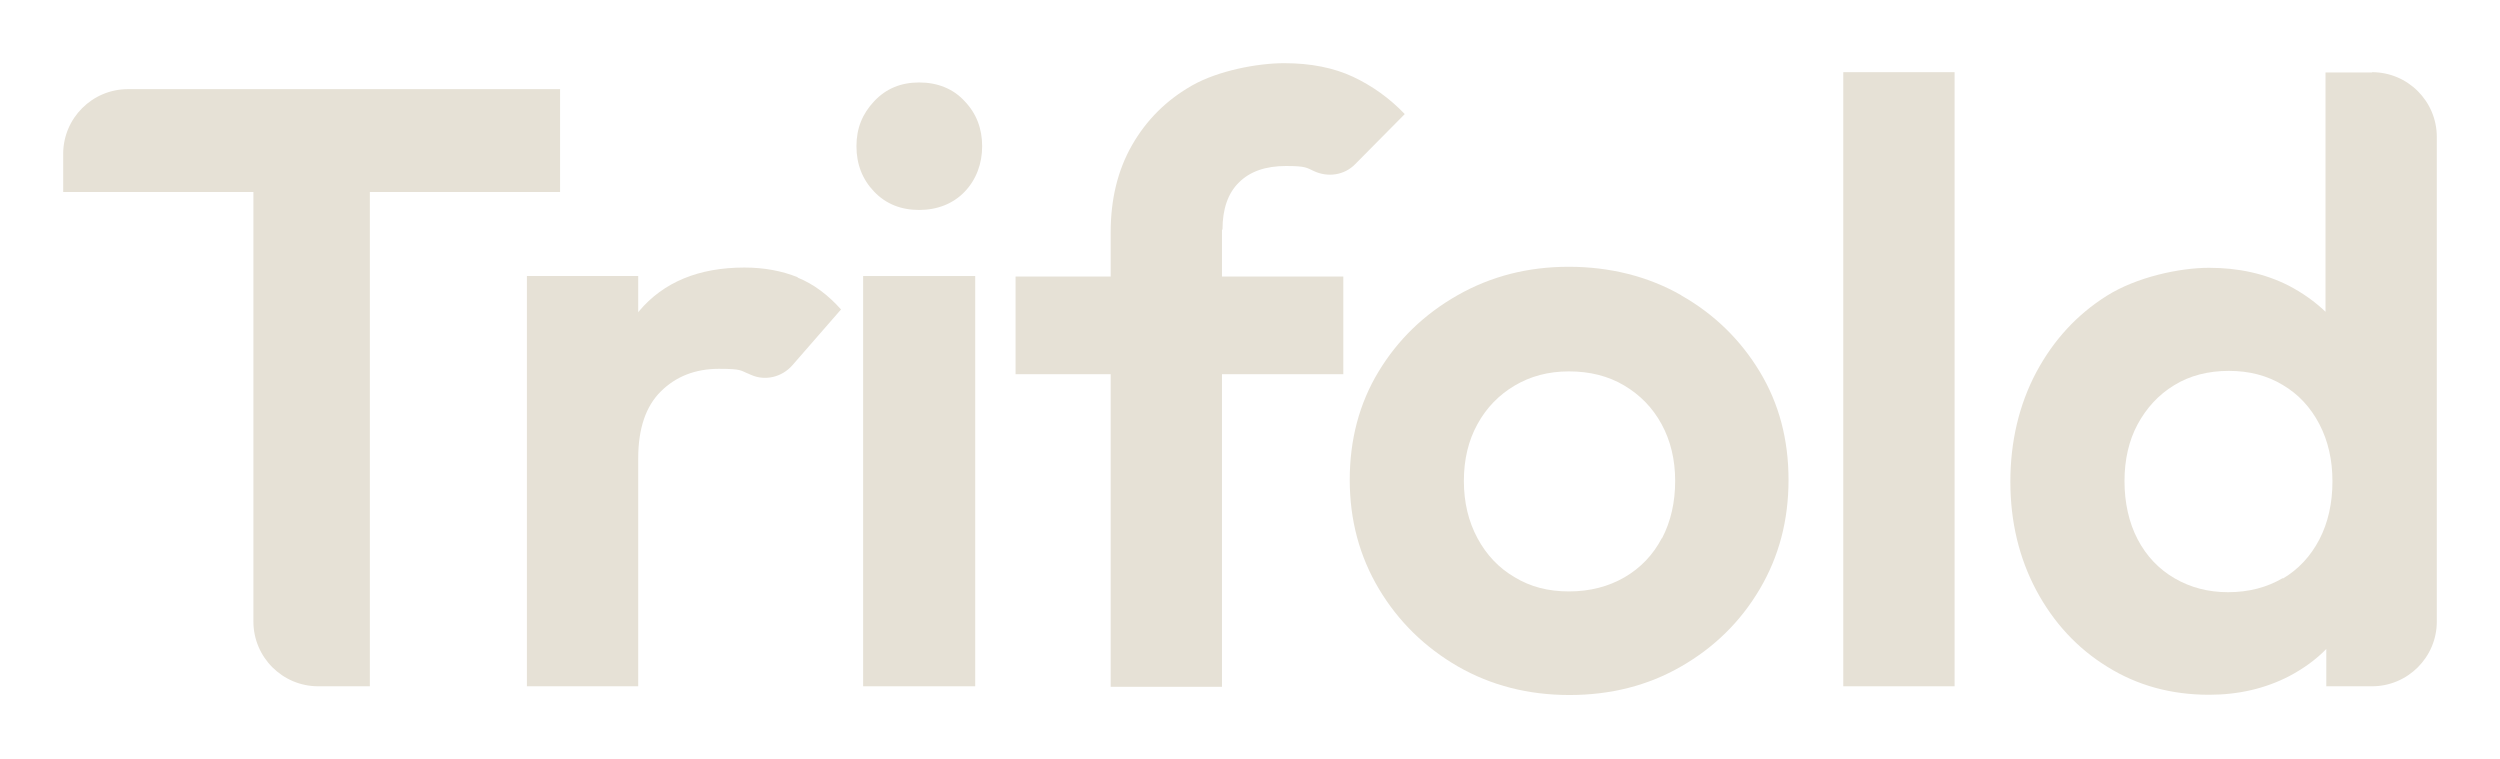
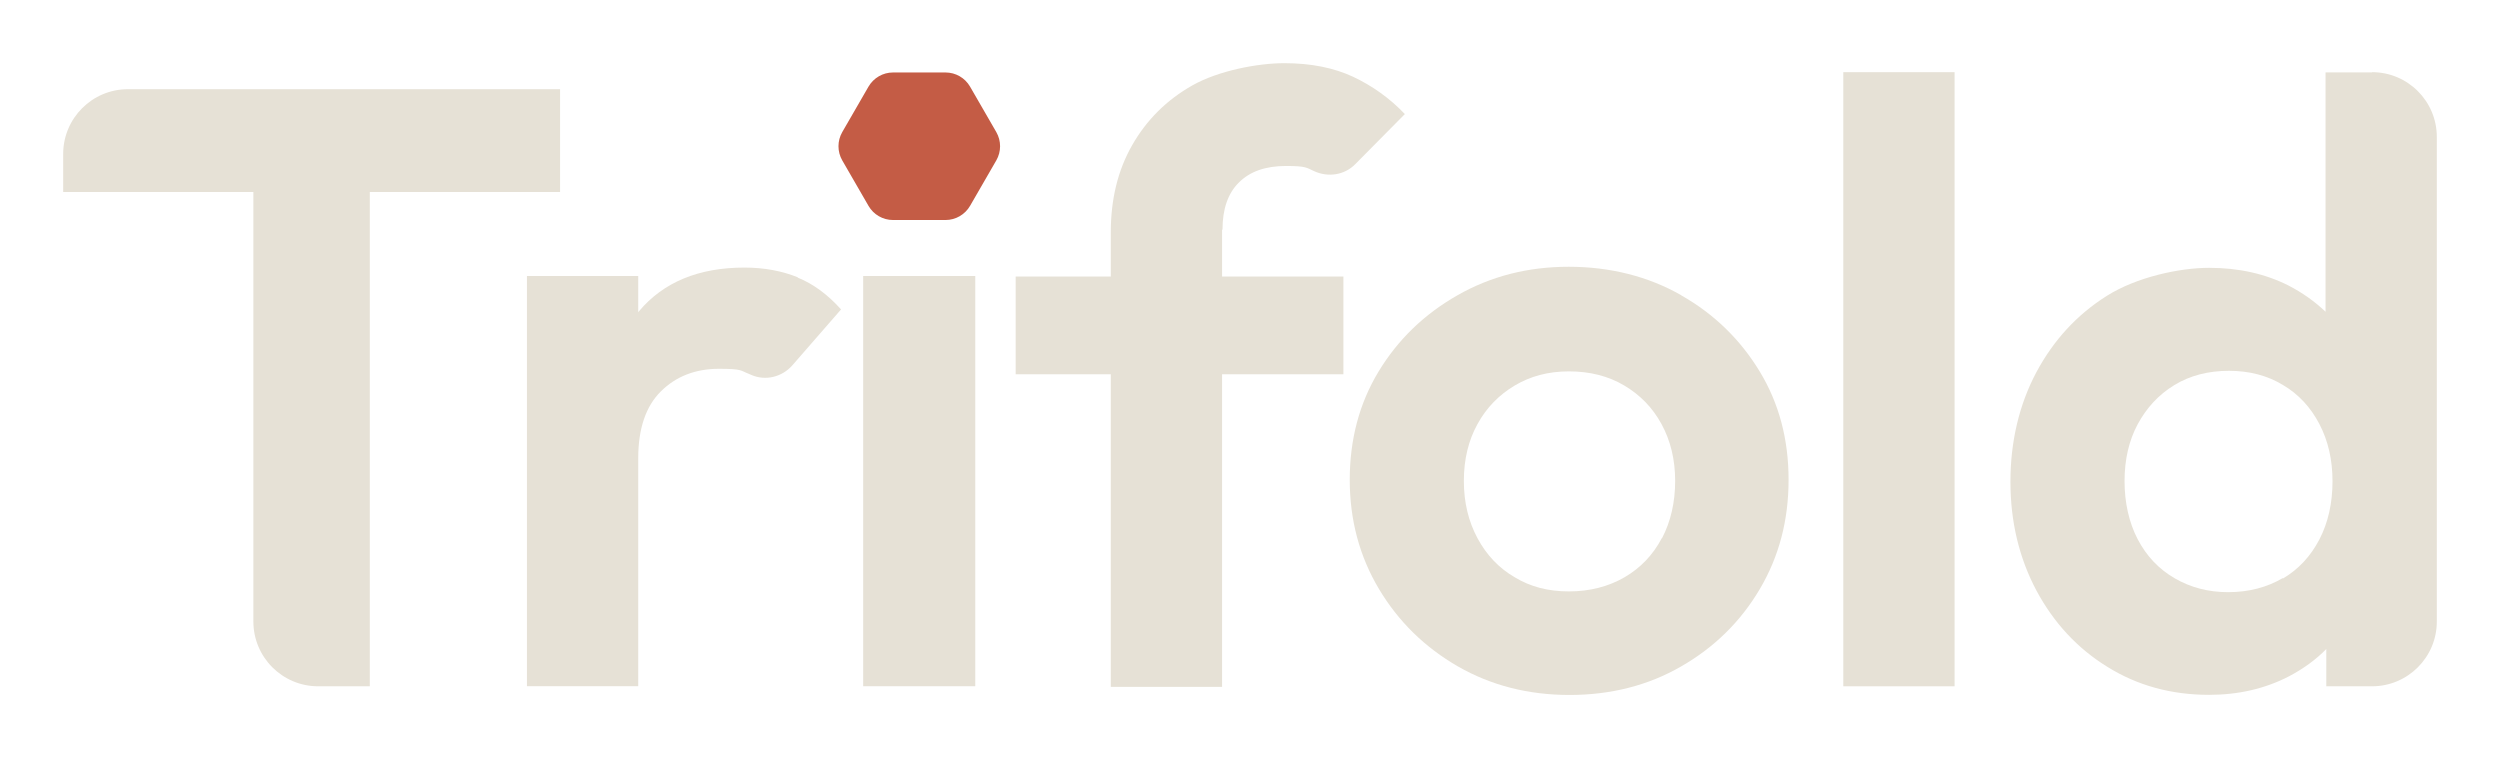
- <svg xmlns="http://www.w3.org/2000/svg" width="972.56" height="294.96" viewBox="0 0 972.56 294.96">
-   <g transform="translate(-2070.920 -136.520)">
-     <path d="M 2406.7,243.9 L 2450.3,243.9 L 2450.3,403.5 L 2406.7,403.5 Z" fill="#E6E1D6" />
-     <path d="M 2788,164.6 L 2831.3,164.6 L 2831.3,403.5 L 2788,403.5 Z" fill="#E6E1D6" />
-     <path d="M 2428.5,168.6 c -7.1,0 -12.9,2.4 -17.5,7.3 s -6.9,10.5 -6.9,17.5 s 2.3,12.9 6.9,17.7 s 10.5,7.1 17.5,7.1 s 13.2,-2.4 17.7,-7.1 s 6.8,-10.9 6.8,-17.7 s -2.2,-12.7 -6.8,-17.5 c -4.5,-4.9 -10.6,-7.3 -17.7,-7.3 Z" fill="#E6E1D6" />
-     <path d="M 2288.8,211.2 l 0,-40 l -168.1,0 c -13.9,0 -25.2,11.3 -25.2,25.2 l 0,14.8 l 74,0 l 0,167.1 l 0,0 c 0,13.9 11.3,25.2 25.2,25.2 l 20.1,0 l 0,-192.3 l 74,0 Z" fill="#E6E1D6" />
-     <path d="M 2381.3,244.4 c -6.2,-2.5 -13.1,-3.8 -20.8,-3.8 c -17.8,0 -31.5,5.7 -41,17 c -0.1,0.1 -0.2,0.3 -0.3,0.4 l 0,-14.1 l -43.3,0 l 0,159.6 l 43.3,0 l 0,-88.2 l 0,0 s 0,0 0,0 l 0,0 l 0,-0.5 c 0,-11.6 3,-20.3 8.8,-26 c 5.8,-5.8 13.4,-8.8 22.6,-8.8 s 8.3,0.7 11.7,2 c 0.3,0.1 0.6,0.3 0.9,0.4 c 5.5,2.4 11.9,0.8 15.9,-3.7 l 19,-21.8 c -5.1,-5.7 -10.7,-9.9 -16.9,-12.4 l 0,0 Z" fill="#E6E1D6" />
-     <path d="M 2546.5,225.8 c 0,-7.9 2.1,-14.1 6.4,-18.3 c 4.3,-4.3 10.4,-6.4 18.3,-6.4 s 8,0.7 10.9,2 c 0,0 0,0 0,0 c 5.4,2.5 11.8,1.6 16,-2.7 l 19.3,-19.5 c -5.9,-6.2 -12.7,-11 -20.1,-14.5 c -7.5,-3.5 -16.4,-5.3 -26.8,-5.3 s -25.6,2.9 -35.7,8.6 c -10.1,5.7 -17.9,13.5 -23.5,23.3 s -8.3,21.1 -8.3,33.9 l 0,17.2 l -37,0 l 0,38 l 37,0 l 0,121.6 l 43.3,0 l 0,-121.6 l 47.2,0 l 0,-38 l -47.2,0 l 0,-18.2 Z" fill="#E6E1D6" />
-     <path d="M 2993.7,164.7 l -18.1,0 l 0,93.1 c -4.2,-4 -9,-7.4 -14.4,-10.2 c -9.1,-4.6 -19.4,-6.9 -30.9,-6.9 s -28.2,3.6 -39.8,10.9 c -11.6,7.3 -20.7,17.2 -27.4,29.7 c -6.7,12.6 -10.1,27 -10.1,42.6 s 3.4,29.7 10.1,42.3 c 6.7,12.5 15.9,22.5 27.6,29.7 c 11.7,7.3 24.9,10.9 39.6,10.9 l 0,0 c 11.4,0 21.8,-2.4 31.1,-7.2 c 5.5,-2.9 10.4,-6.4 14.5,-10.6 l 0,14.5 l 17.8,0 c 13.9,0 25.2,-11.3 25.2,-25.2 l 0,-188.5 c 0,-13.9 -11.3,-25.2 -25.2,-25.2 l 0,0 Z M 2959,361.4 c -6.1,3.6 -13.2,5.5 -21.3,5.5 l 0,0 c -7.7,0 -14.6,-1.8 -20.8,-5.4 c -6.2,-3.6 -11,-8.7 -14.4,-15.2 s -5.1,-14.3 -5.1,-22.6 s 1.7,-15.8 5.1,-22.1 s 8.1,-11.5 14.2,-15.2 c 6.1,-3.8 13.4,-5.6 21.3,-5.6 s 14.9,1.8 21,5.5 c 6.1,3.6 10.8,8.7 14.2,15.2 s 5.1,13.9 5.1,22.3 s -1.7,16.1 -5.1,22.6 c -3.4,6.5 -8.1,11.6 -14.2,15.2 l 0,0 Z" fill="#E6E1D6" />
-     <path d="M 2725,251.4 c -12.9,-7.4 -27.9,-11.1 -43.8,-11.1 s -30.3,3.7 -43.3,11.1 c -13,7.4 -23.2,17.3 -30.7,29.7 s -11.2,26.5 -11.2,42.1 s 3.8,29.8 11.4,42.5 s 17.9,22.7 30.7,30.1 c 12.9,7.4 27.4,11.1 43.4,11.1 s 30.6,-3.7 43.4,-11.1 c 12.9,-7.4 23.1,-17.4 30.6,-30.1 s 11.2,-26.8 11.2,-42.5 s -3.7,-29.7 -11.2,-42.1 s -17.7,-22.4 -30.6,-29.7 l 0,0 Z M 2717.4,345.9 c -3.4,6.5 -8.3,11.6 -14.5,15.2 s -13.5,5.5 -21.6,5.5 s -15,-1.8 -21.1,-5.5 c -6.2,-3.6 -11,-8.7 -14.5,-15.2 c -3.5,-6.5 -5.3,-13.9 -5.3,-22.3 s 1.8,-15.8 5.3,-22.1 c 3.5,-6.4 8.4,-11.4 14.5,-15 s 13,-5.5 21.1,-5.5 s 15.3,1.8 21.5,5.5 s 11,8.6 14.5,15 c 3.5,6.4 5.3,13.8 5.3,22.1 s -1.7,15.8 -5.1,22.3 Z" fill="#E6E1D6" />
+ <svg xmlns="http://www.w3.org/2000/svg" width="397.88" height="120.66" viewBox="0 0 397.88 120.66">
+   <g transform="translate(-471.065 -47.665)">
+     <path d="M 621.55,59.2 l -8.36,0 c -1.61,0 -3.09,0.86 -3.9,2.25 l -4.18,7.24 c -0.8,1.39 -0.8,3.11 0,4.5 l 4.18,7.24 c 0.8,1.39 2.29,2.25 3.9,2.25 l 8.36,0 c 1.61,0 3.09,-0.86 3.9,-2.25 l 4.18,-7.24 c 0.8,-1.39 0.8,-3.11 0,-4.5 l -4.18,-7.24 c -0.8,-1.39 -2.29,-2.25 -3.9,-2.25 Z" fill="#C45C45" />
+     <path d="M 608.44,91.59 L 626.28,91.59 L 626.28,156.88 L 608.44,156.88 Z" fill="#E6E1D6" />
+     <path d="M 764.43,59.15 L 782.14,59.15 L 782.14,156.89 L 764.43,156.89 Z" fill="#E6E1D6" />
+     <path d="M 560.2,78.22 l 0,-16.36 l -68.77,0 c -5.69,0 -10.31,4.62 -10.31,10.31 l 0,6.05 l 30.27,0 l 0,68.36 l 0,0 c 0,5.69 4.62,10.31 10.31,10.31 l 8.22,0 l 0,-78.67 l 30.27,0 Z" fill="#E6E1D6" />
+     <path d="M 598.04,91.8 c -2.54,-1.02 -5.36,-1.55 -8.51,-1.55 c -7.28,0 -12.89,2.33 -16.77,6.95 c -0.04,0.04 -0.08,0.12 -0.12,0.16 l 0,-5.77 l -17.71,0 l 0,65.29 l 17.71,0 l 0,-36.08 l 0,0 l 0,-0.2 c 0,-4.75 1.23,-8.3 3.6,-10.64 c 2.37,-2.37 5.48,-3.6 9.25,-3.6 s 3.4,0.29 4.79,0.82 c 0.12,0.04 0.25,0.12 0.37,0.16 c 2.25,0.98 4.87,0.33 6.5,-1.51 l 7.77,-8.92 c -2.09,-2.33 -4.38,-4.05 -6.91,-5.07 l 0,0 l 0.04,-0.04 Z" fill="#E6E1D6" />
+     <path d="M 665.63,84.19 c 0,-3.23 0.86,-5.77 2.62,-7.49 c 1.76,-1.76 4.25,-2.62 7.49,-2.62 s 3.27,0.29 4.46,0.82 l 0,0 c 2.21,1.02 4.83,0.65 6.55,-1.1 l 7.9,-7.98 c -2.41,-2.54 -5.2,-4.5 -8.22,-5.93 c -3.07,-1.43 -6.71,-2.17 -10.96,-2.17 s -10.47,1.19 -14.61,3.52 c -4.13,2.33 -7.32,5.52 -9.61,9.53 c -2.29,4.01 -3.4,8.63 -3.4,13.87 l 0,7.04 l -15.14,0 l 0,15.55 l 15.14,0 l 0,49.75 l 17.71,0 l 0,-49.75 l 19.31,0 l 0,-15.55 l -19.31,0 l 0,-7.45 l 0.08,-0.04 Z" fill="#E6E1D6" />
+     <path d="M 848.58,59.19 l -7.4,0 l 0,38.09 c -1.72,-1.64 -3.68,-3.03 -5.89,-4.17 c -3.72,-1.88 -7.94,-2.82 -12.64,-2.82 s -11.54,1.47 -16.28,4.46 c -4.75,2.99 -8.47,7.04 -11.21,12.15 c -2.74,5.15 -4.13,11.05 -4.13,17.43 s 1.39,12.15 4.13,17.31 c 2.74,5.11 6.5,9.2 11.29,12.15 c 4.79,2.99 10.19,4.46 16.2,4.46 l 0,0 c 4.66,0 8.92,-0.98 12.72,-2.95 c 2.25,-1.19 4.25,-2.62 5.93,-4.34 l 0,5.93 l 7.28,0 c 5.69,0 10.31,-4.62 10.31,-10.31 l 0,-77.12 c 0,-5.69 -4.62,-10.31 -10.31,-10.31 l 0,0 l 0,0.04 Z M 834.39,139.66 c -2.5,1.47 -5.4,2.25 -8.71,2.25 l 0,0 c -3.15,0 -5.97,-0.74 -8.51,-2.21 s -4.5,-3.56 -5.89,-6.22 c -1.39,-2.66 -2.09,-5.85 -2.09,-9.25 s 0.7,-6.46 2.09,-9.04 s 3.31,-4.7 5.81,-6.22 c 2.5,-1.55 5.48,-2.29 8.71,-2.29 s 6.1,0.74 8.59,2.25 c 2.5,1.47 4.42,3.56 5.81,6.22 s 2.09,5.69 2.09,9.12 s -0.7,6.59 -2.09,9.25 c -1.39,2.66 -3.31,4.75 -5.81,6.22 l 0,0 l 0,-0.08 Z" fill="#E6E1D6" />
+     <path d="M 738.65,94.66 c -5.28,-3.03 -11.41,-4.54 -17.92,-4.54 s -12.4,1.51 -17.71,4.54 c -5.32,3.03 -9.49,7.08 -12.56,12.15 c -3.07,5.07 -4.58,10.84 -4.58,17.22 s 1.55,12.19 4.66,17.39 s 7.32,9.29 12.56,12.31 c 5.28,3.03 11.21,4.54 17.76,4.54 s 12.52,-1.51 17.76,-4.54 c 5.28,-3.03 9.45,-7.12 12.52,-12.31 c 3.07,-5.2 4.58,-10.96 4.58,-17.39 s -1.51,-12.15 -4.58,-17.22 c -3.07,-5.07 -7.24,-9.16 -12.52,-12.15 l 0.04,0 Z M 735.54,133.32 c -1.39,2.66 -3.4,4.75 -5.93,6.22 c -2.54,1.47 -5.52,2.25 -8.84,2.25 s -6.14,-0.74 -8.63,-2.25 c -2.54,-1.47 -4.5,-3.56 -5.93,-6.22 c -1.43,-2.66 -2.17,-5.69 -2.17,-9.12 s 0.74,-6.46 2.17,-9.04 c 1.43,-2.62 3.44,-4.66 5.93,-6.14 s 5.32,-2.25 8.63,-2.25 s 6.26,0.74 8.8,2.25 c 2.54,1.51 4.5,3.52 5.93,6.14 s 2.17,5.65 2.17,9.04 s -0.7,6.46 -2.09,9.12 l -0.04,0 Z" fill="#E6E1D6" />
  </g>
</svg>
